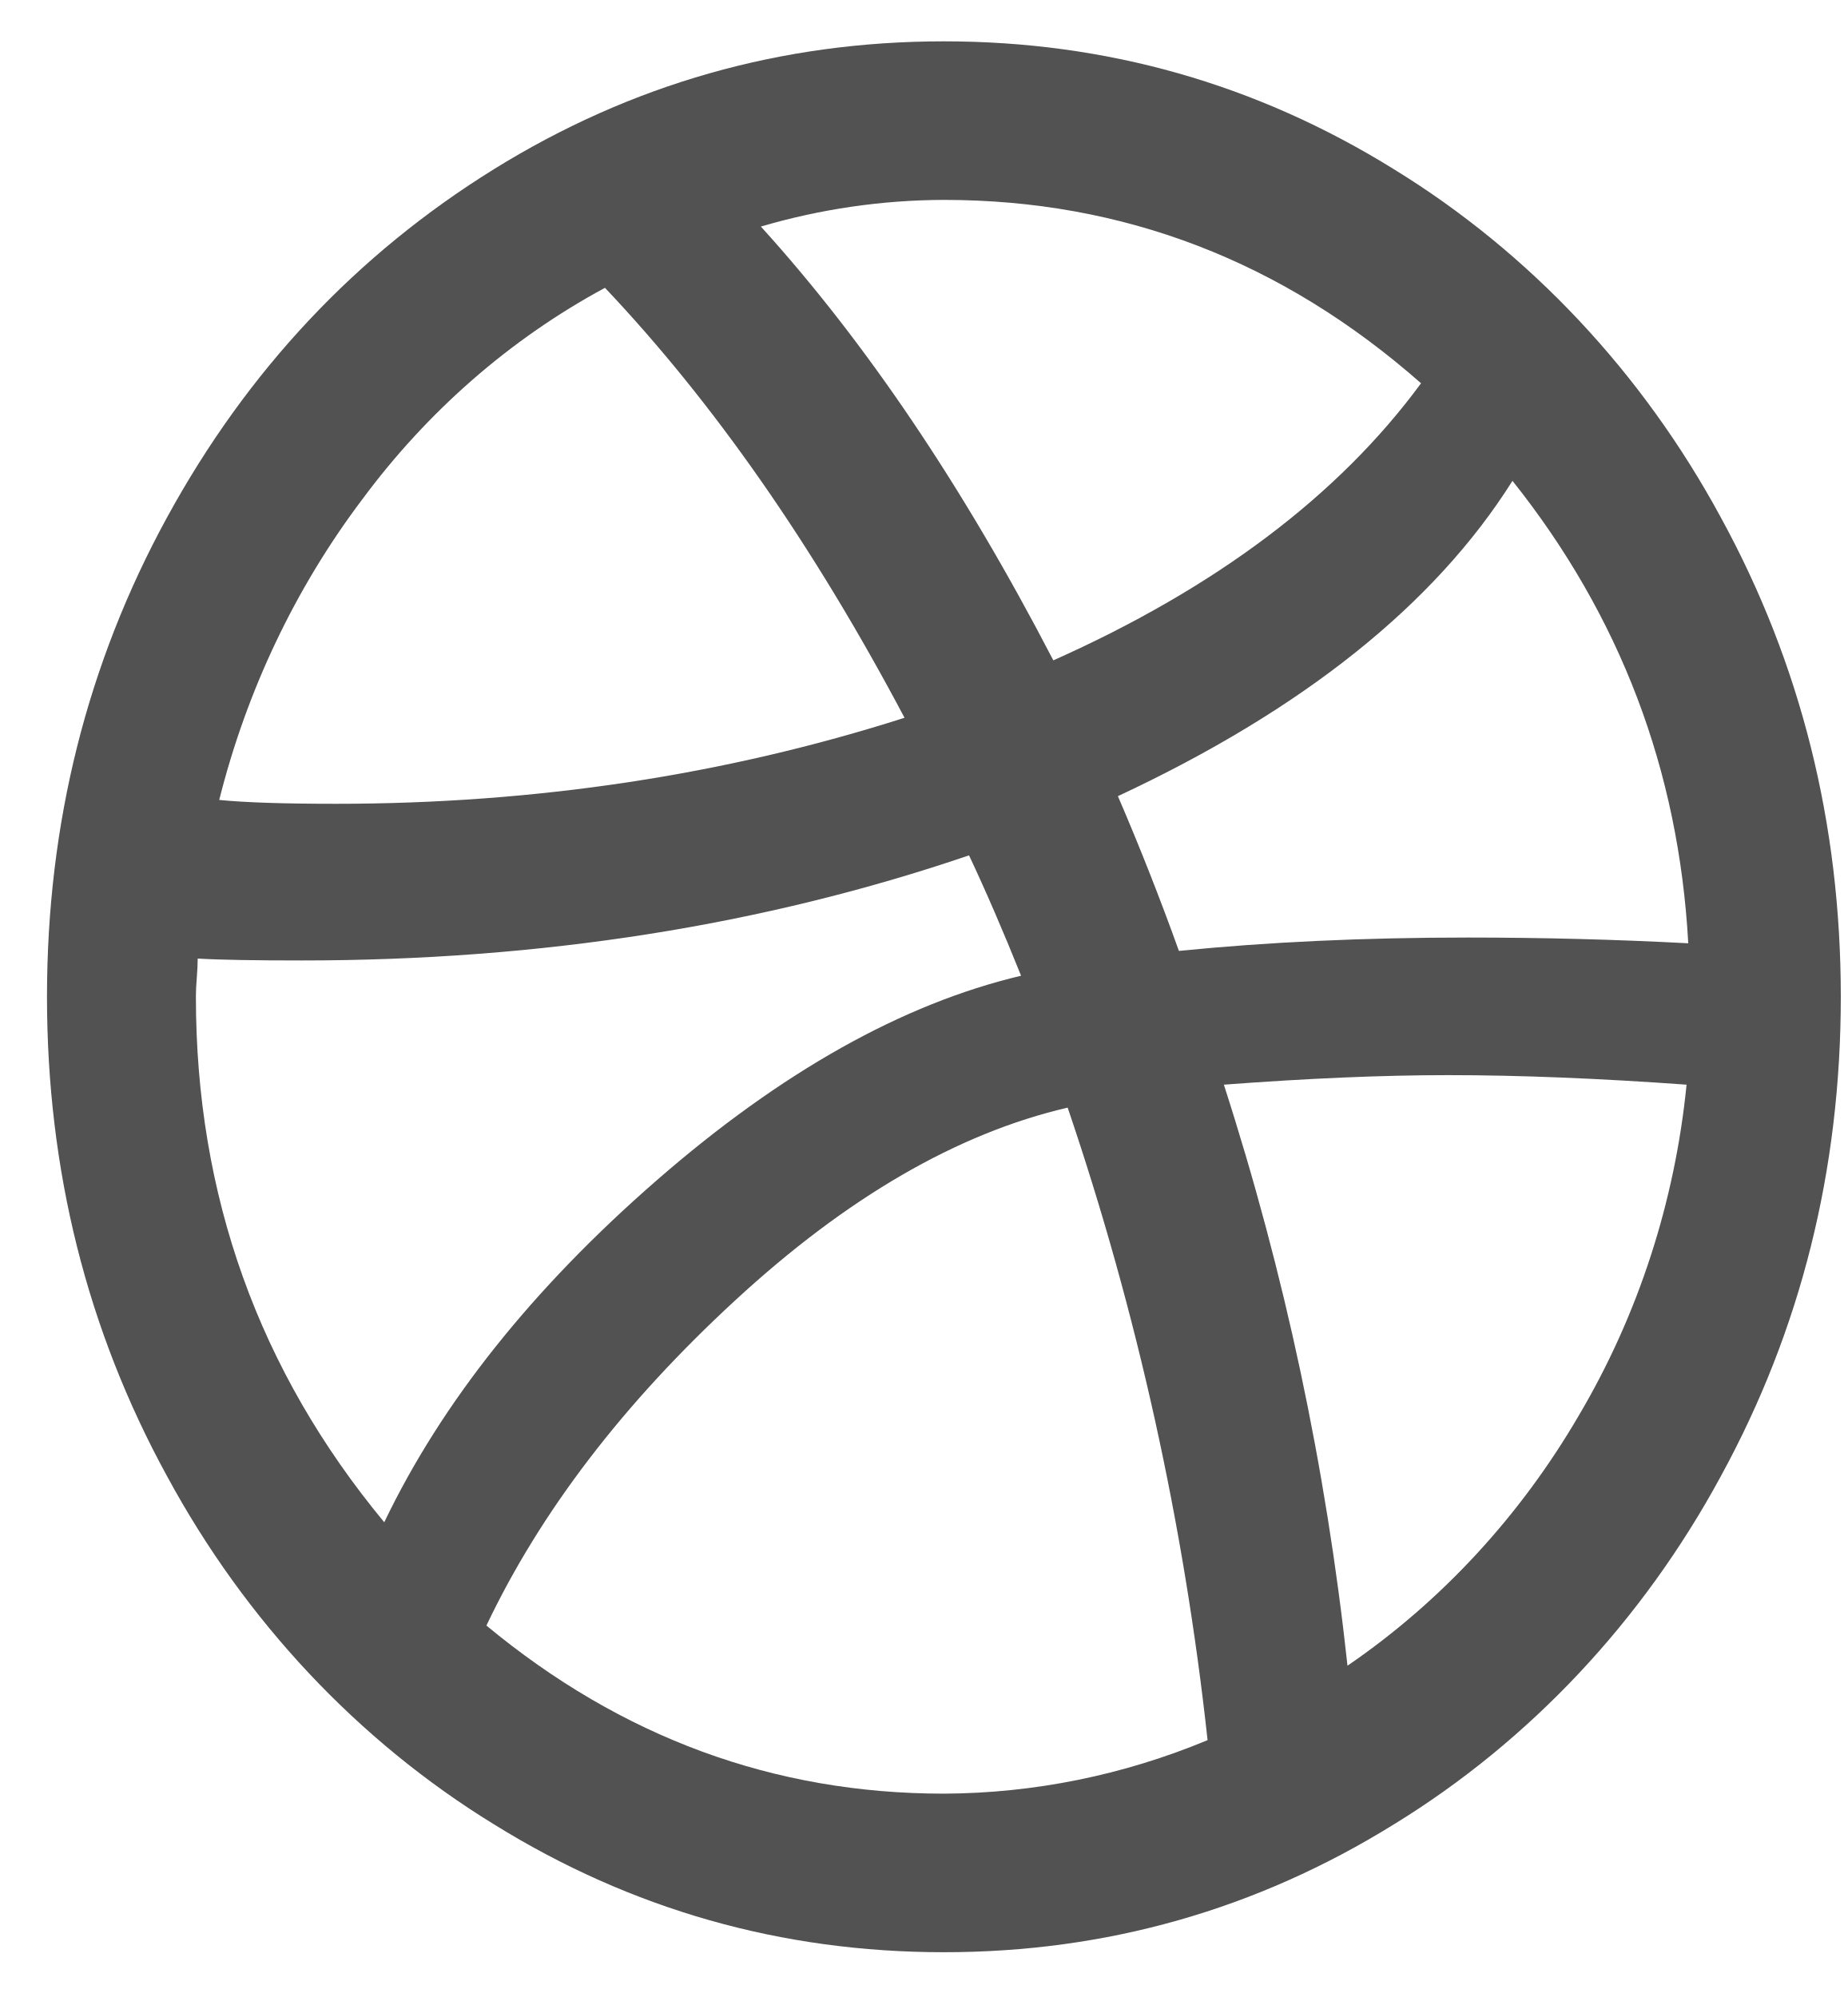
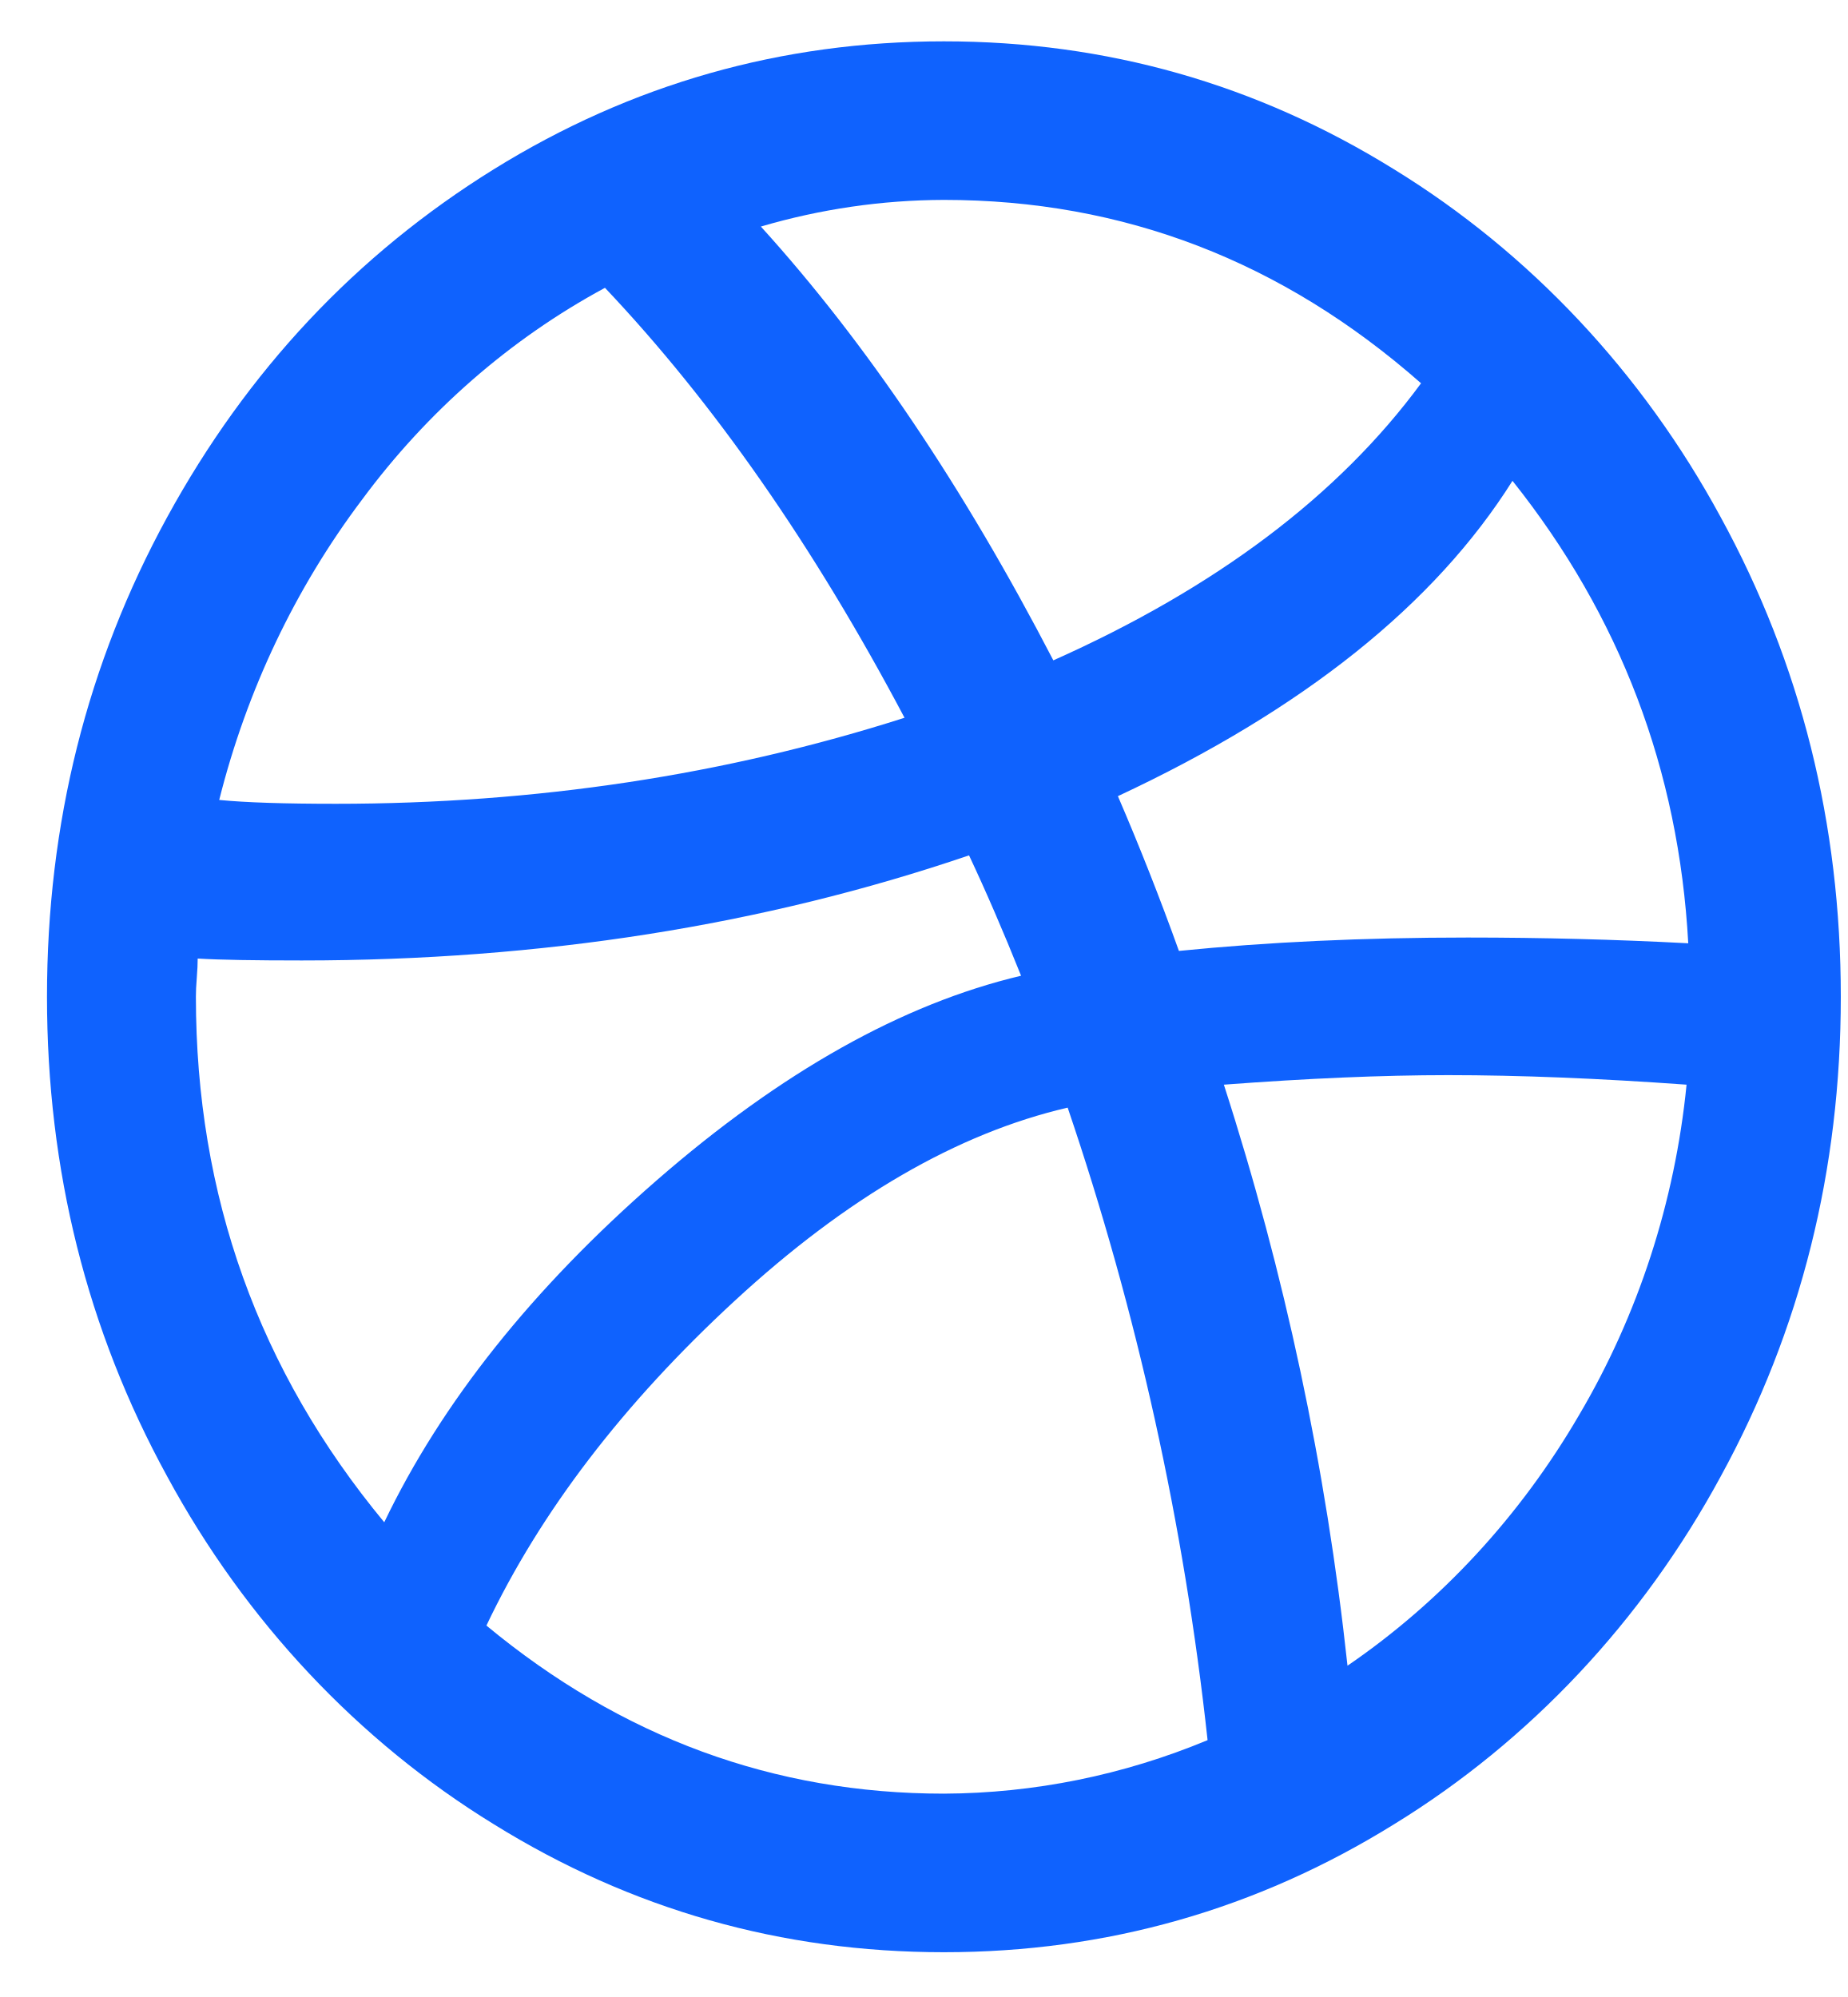
<svg xmlns="http://www.w3.org/2000/svg" width="37" height="40" viewBox="0 0 37 40" fill="none">
-   <path d="M34.458 10.358C32.89 7.464 30.634 5.061 27.918 3.392C25.164 1.683 22.159 0.828 18.903 0.828C15.646 0.828 12.641 1.683 9.886 3.392C7.133 5.101 4.952 7.424 3.348 10.358C1.744 13.292 0.941 16.496 0.941 19.965C0.941 23.435 1.742 26.639 3.348 29.573C4.915 32.467 7.171 34.87 9.888 36.539C12.641 38.248 15.646 39.103 18.903 39.103C22.159 39.103 25.164 38.248 27.919 36.539C30.636 34.87 32.892 32.467 34.459 29.573C36.063 26.639 36.864 23.435 36.864 19.965C36.864 16.496 36.063 13.292 34.458 10.358ZM18.903 4.004C22.495 4.004 25.678 5.229 28.458 7.677C26.806 9.924 24.352 11.773 21.094 13.227C19.294 9.757 17.344 6.86 15.237 4.538C16.431 4.187 17.664 4.007 18.903 4.004ZM7.246 10.014C8.559 8.237 10.221 6.787 12.115 5.765C14.292 8.064 16.291 10.932 18.114 14.377C14.522 15.525 10.725 16.1 6.725 16.1C5.696 16.1 4.918 16.075 4.39 16.023C4.94 13.831 5.913 11.784 7.246 10.014ZM3.923 19.965C3.923 19.862 3.928 19.736 3.941 19.583C3.953 19.43 3.959 19.303 3.959 19.2C4.415 19.227 5.11 19.238 6.044 19.238C10.833 19.238 15.287 18.536 19.406 17.133C19.742 17.847 20.09 18.651 20.448 19.544C18.077 20.105 15.645 21.47 13.153 23.64C10.662 25.81 8.844 28.093 7.695 30.491C5.18 27.454 3.923 23.946 3.923 19.965ZM18.903 35.927C15.501 35.927 12.447 34.803 9.741 32.56C10.82 30.288 12.478 28.116 14.718 26.051C16.956 23.985 19.178 22.697 21.381 22.186C22.772 26.279 23.712 30.531 24.183 34.855C22.5 35.556 20.71 35.919 18.903 35.927ZM31.62 28.348C30.444 30.366 28.861 32.08 26.985 33.364C26.554 29.383 25.728 25.504 24.509 21.726C26.183 21.6 27.679 21.535 28.999 21.535C30.434 21.535 32.027 21.6 33.775 21.726C33.541 24.08 32.803 26.345 31.62 28.348ZM29.392 18.779C27.309 18.779 25.381 18.869 23.609 19.047C23.233 18 22.826 16.966 22.387 15.947C26.098 14.213 28.731 12.107 30.289 9.631C32.444 12.337 33.619 15.424 33.809 18.894C32.351 18.817 30.878 18.779 29.392 18.779Z" fill="#525252" />
+   <path d="M34.458 10.358C32.89 7.464 30.634 5.061 27.918 3.392C25.164 1.683 22.159 0.828 18.903 0.828C15.646 0.828 12.641 1.683 9.886 3.392C7.133 5.101 4.952 7.424 3.348 10.358C1.744 13.292 0.941 16.496 0.941 19.965C0.941 23.435 1.742 26.639 3.348 29.573C4.915 32.467 7.171 34.87 9.888 36.539C12.641 38.248 15.646 39.103 18.903 39.103C22.159 39.103 25.164 38.248 27.919 36.539C30.636 34.87 32.892 32.467 34.459 29.573C36.063 26.639 36.864 23.435 36.864 19.965C36.864 16.496 36.063 13.292 34.458 10.358ZM18.903 4.004C22.495 4.004 25.678 5.229 28.458 7.677C26.806 9.924 24.352 11.773 21.094 13.227C19.294 9.757 17.344 6.86 15.237 4.538C16.431 4.187 17.664 4.007 18.903 4.004ZM7.246 10.014C8.559 8.237 10.221 6.787 12.115 5.765C14.292 8.064 16.291 10.932 18.114 14.377C14.522 15.525 10.725 16.1 6.725 16.1C5.696 16.1 4.918 16.075 4.39 16.023C4.94 13.831 5.913 11.784 7.246 10.014ZM3.923 19.965C3.923 19.862 3.928 19.736 3.941 19.583C3.953 19.43 3.959 19.303 3.959 19.2C4.415 19.227 5.11 19.238 6.044 19.238C10.833 19.238 15.287 18.536 19.406 17.133C19.742 17.847 20.09 18.651 20.448 19.544C18.077 20.105 15.645 21.47 13.153 23.64C10.662 25.81 8.844 28.093 7.695 30.491C5.18 27.454 3.923 23.946 3.923 19.965ZM18.903 35.927C15.501 35.927 12.447 34.803 9.741 32.56C10.82 30.288 12.478 28.116 14.718 26.051C16.956 23.985 19.178 22.697 21.381 22.186C22.772 26.279 23.712 30.531 24.183 34.855C22.5 35.556 20.71 35.919 18.903 35.927ZM31.62 28.348C30.444 30.366 28.861 32.08 26.985 33.364C26.554 29.383 25.728 25.504 24.509 21.726C26.183 21.6 27.679 21.535 28.999 21.535C30.434 21.535 32.027 21.6 33.775 21.726C33.541 24.08 32.803 26.345 31.62 28.348ZM29.392 18.779C27.309 18.779 25.381 18.869 23.609 19.047C23.233 18 22.826 16.966 22.387 15.947C26.098 14.213 28.731 12.107 30.289 9.631C32.444 12.337 33.619 15.424 33.809 18.894C32.351 18.817 30.878 18.779 29.392 18.779Z" fill="#0F62FE" />
</svg>
